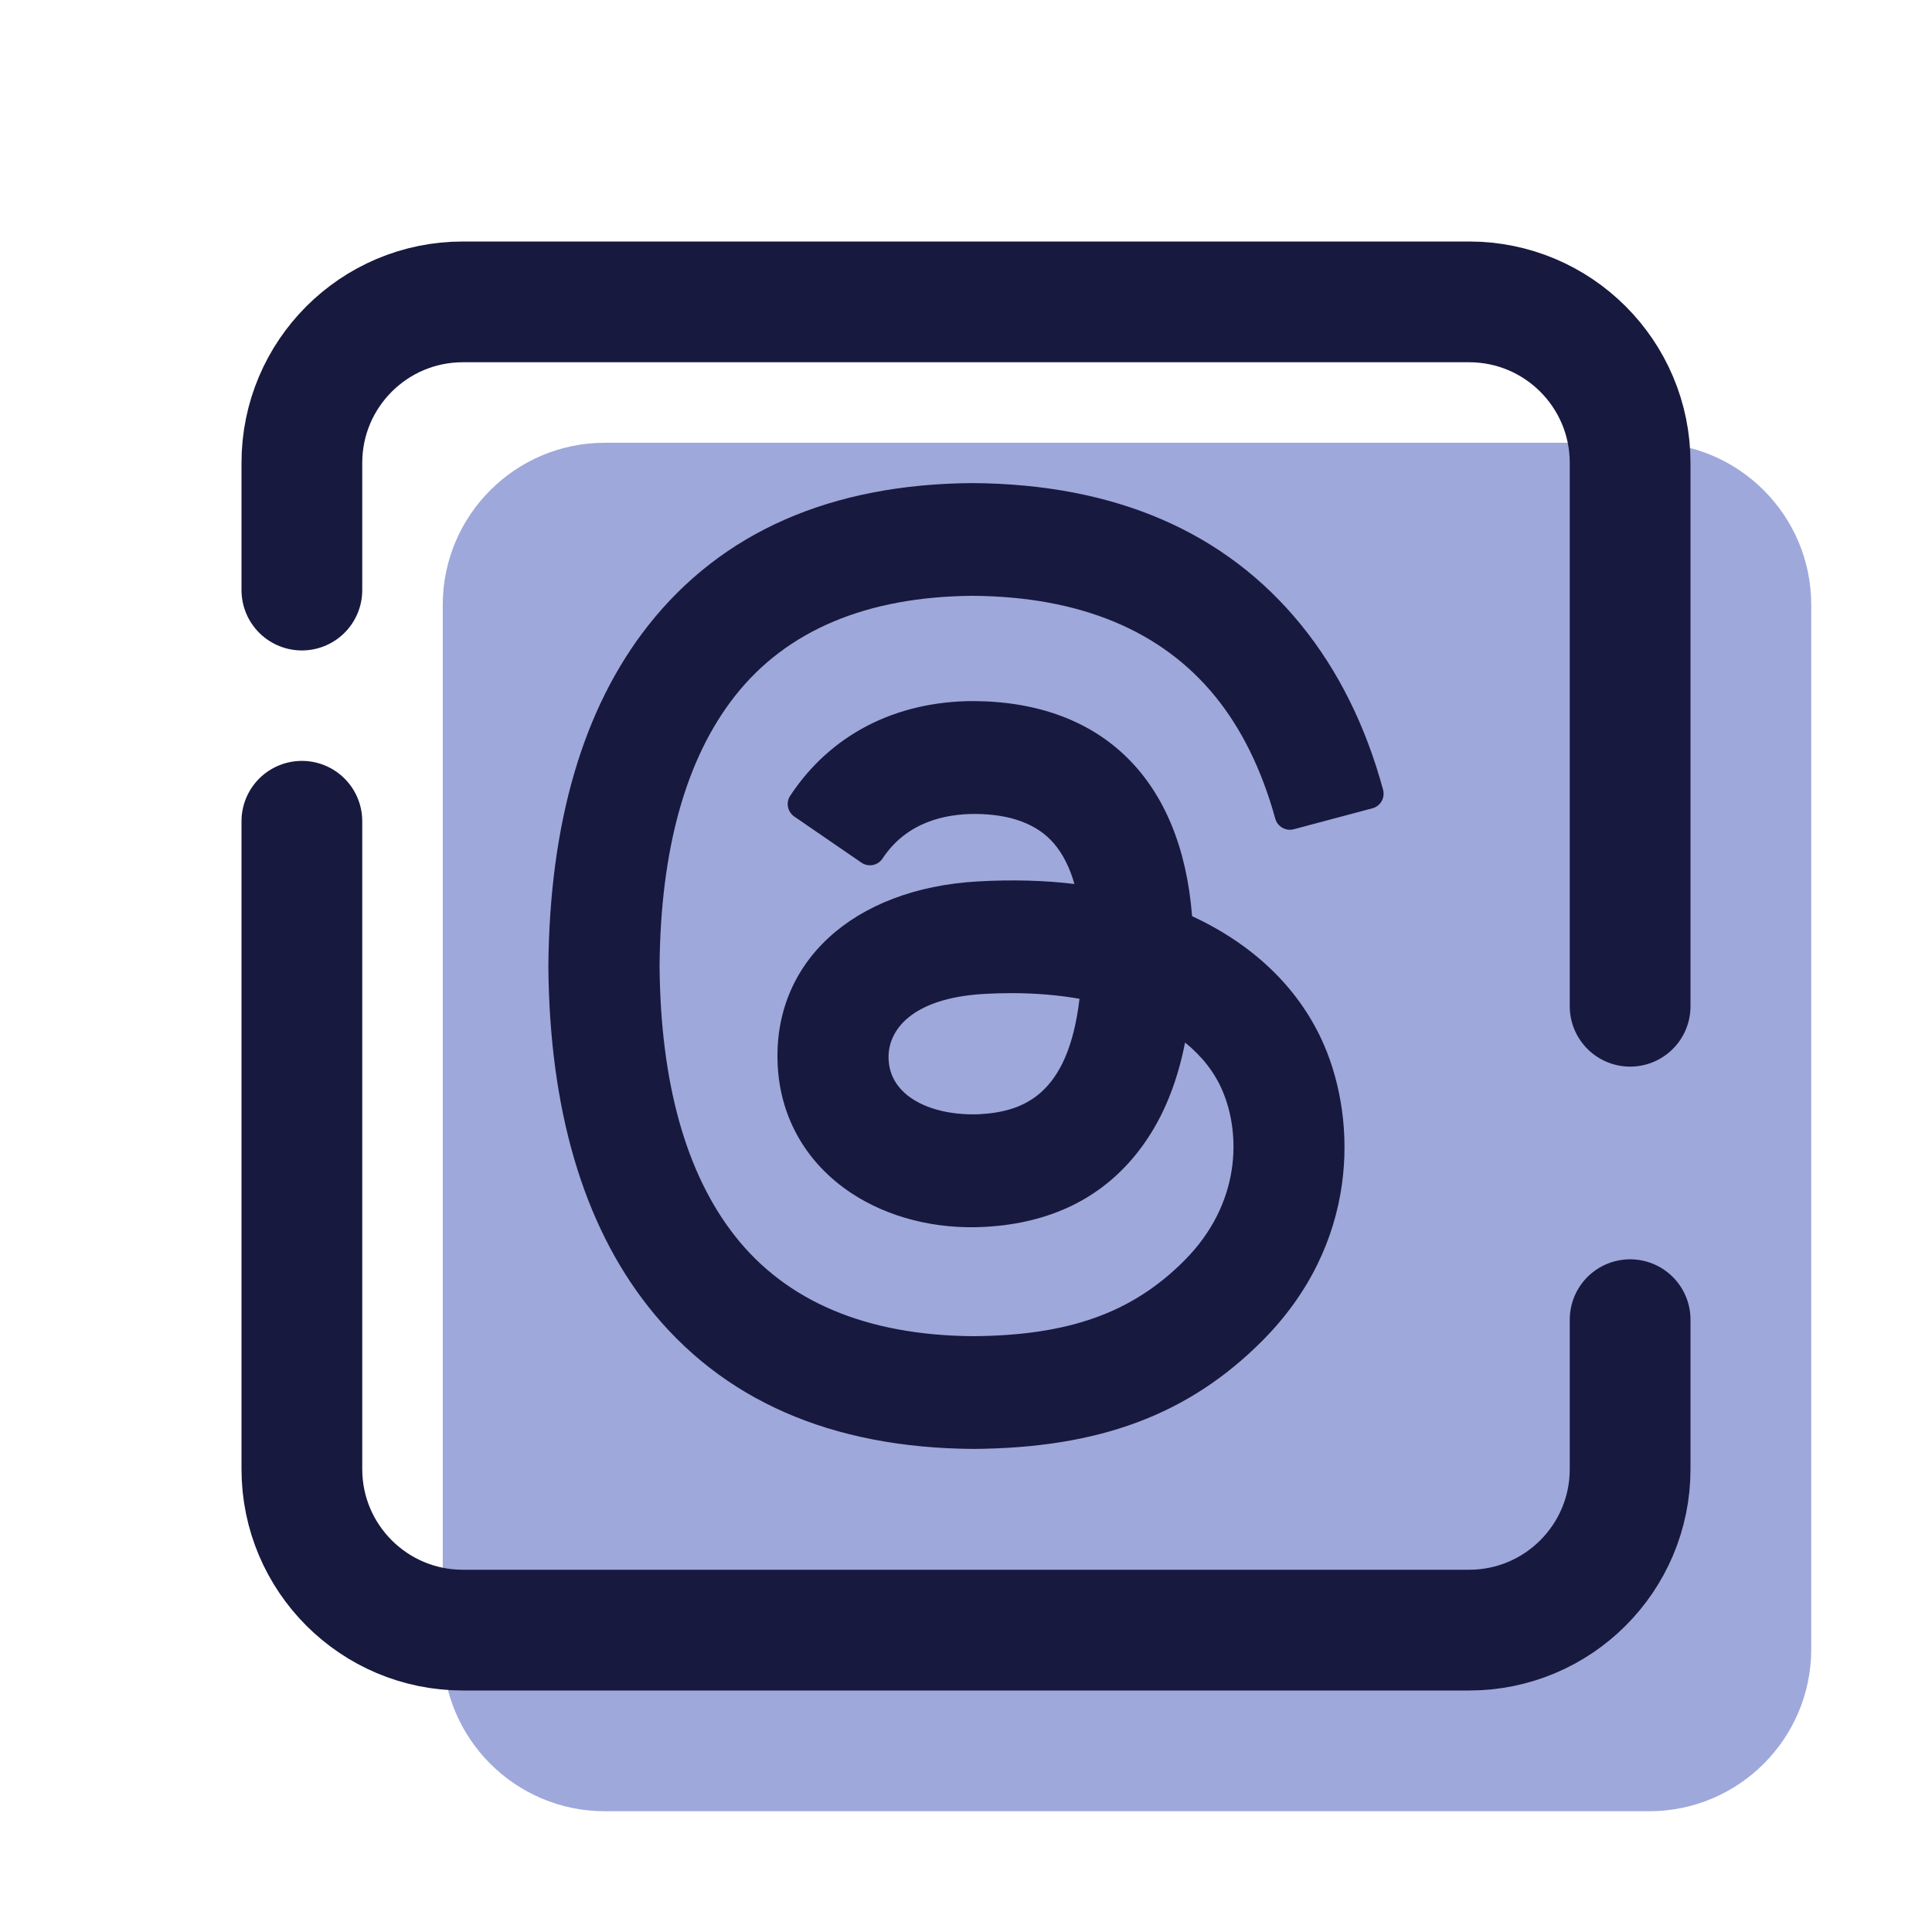
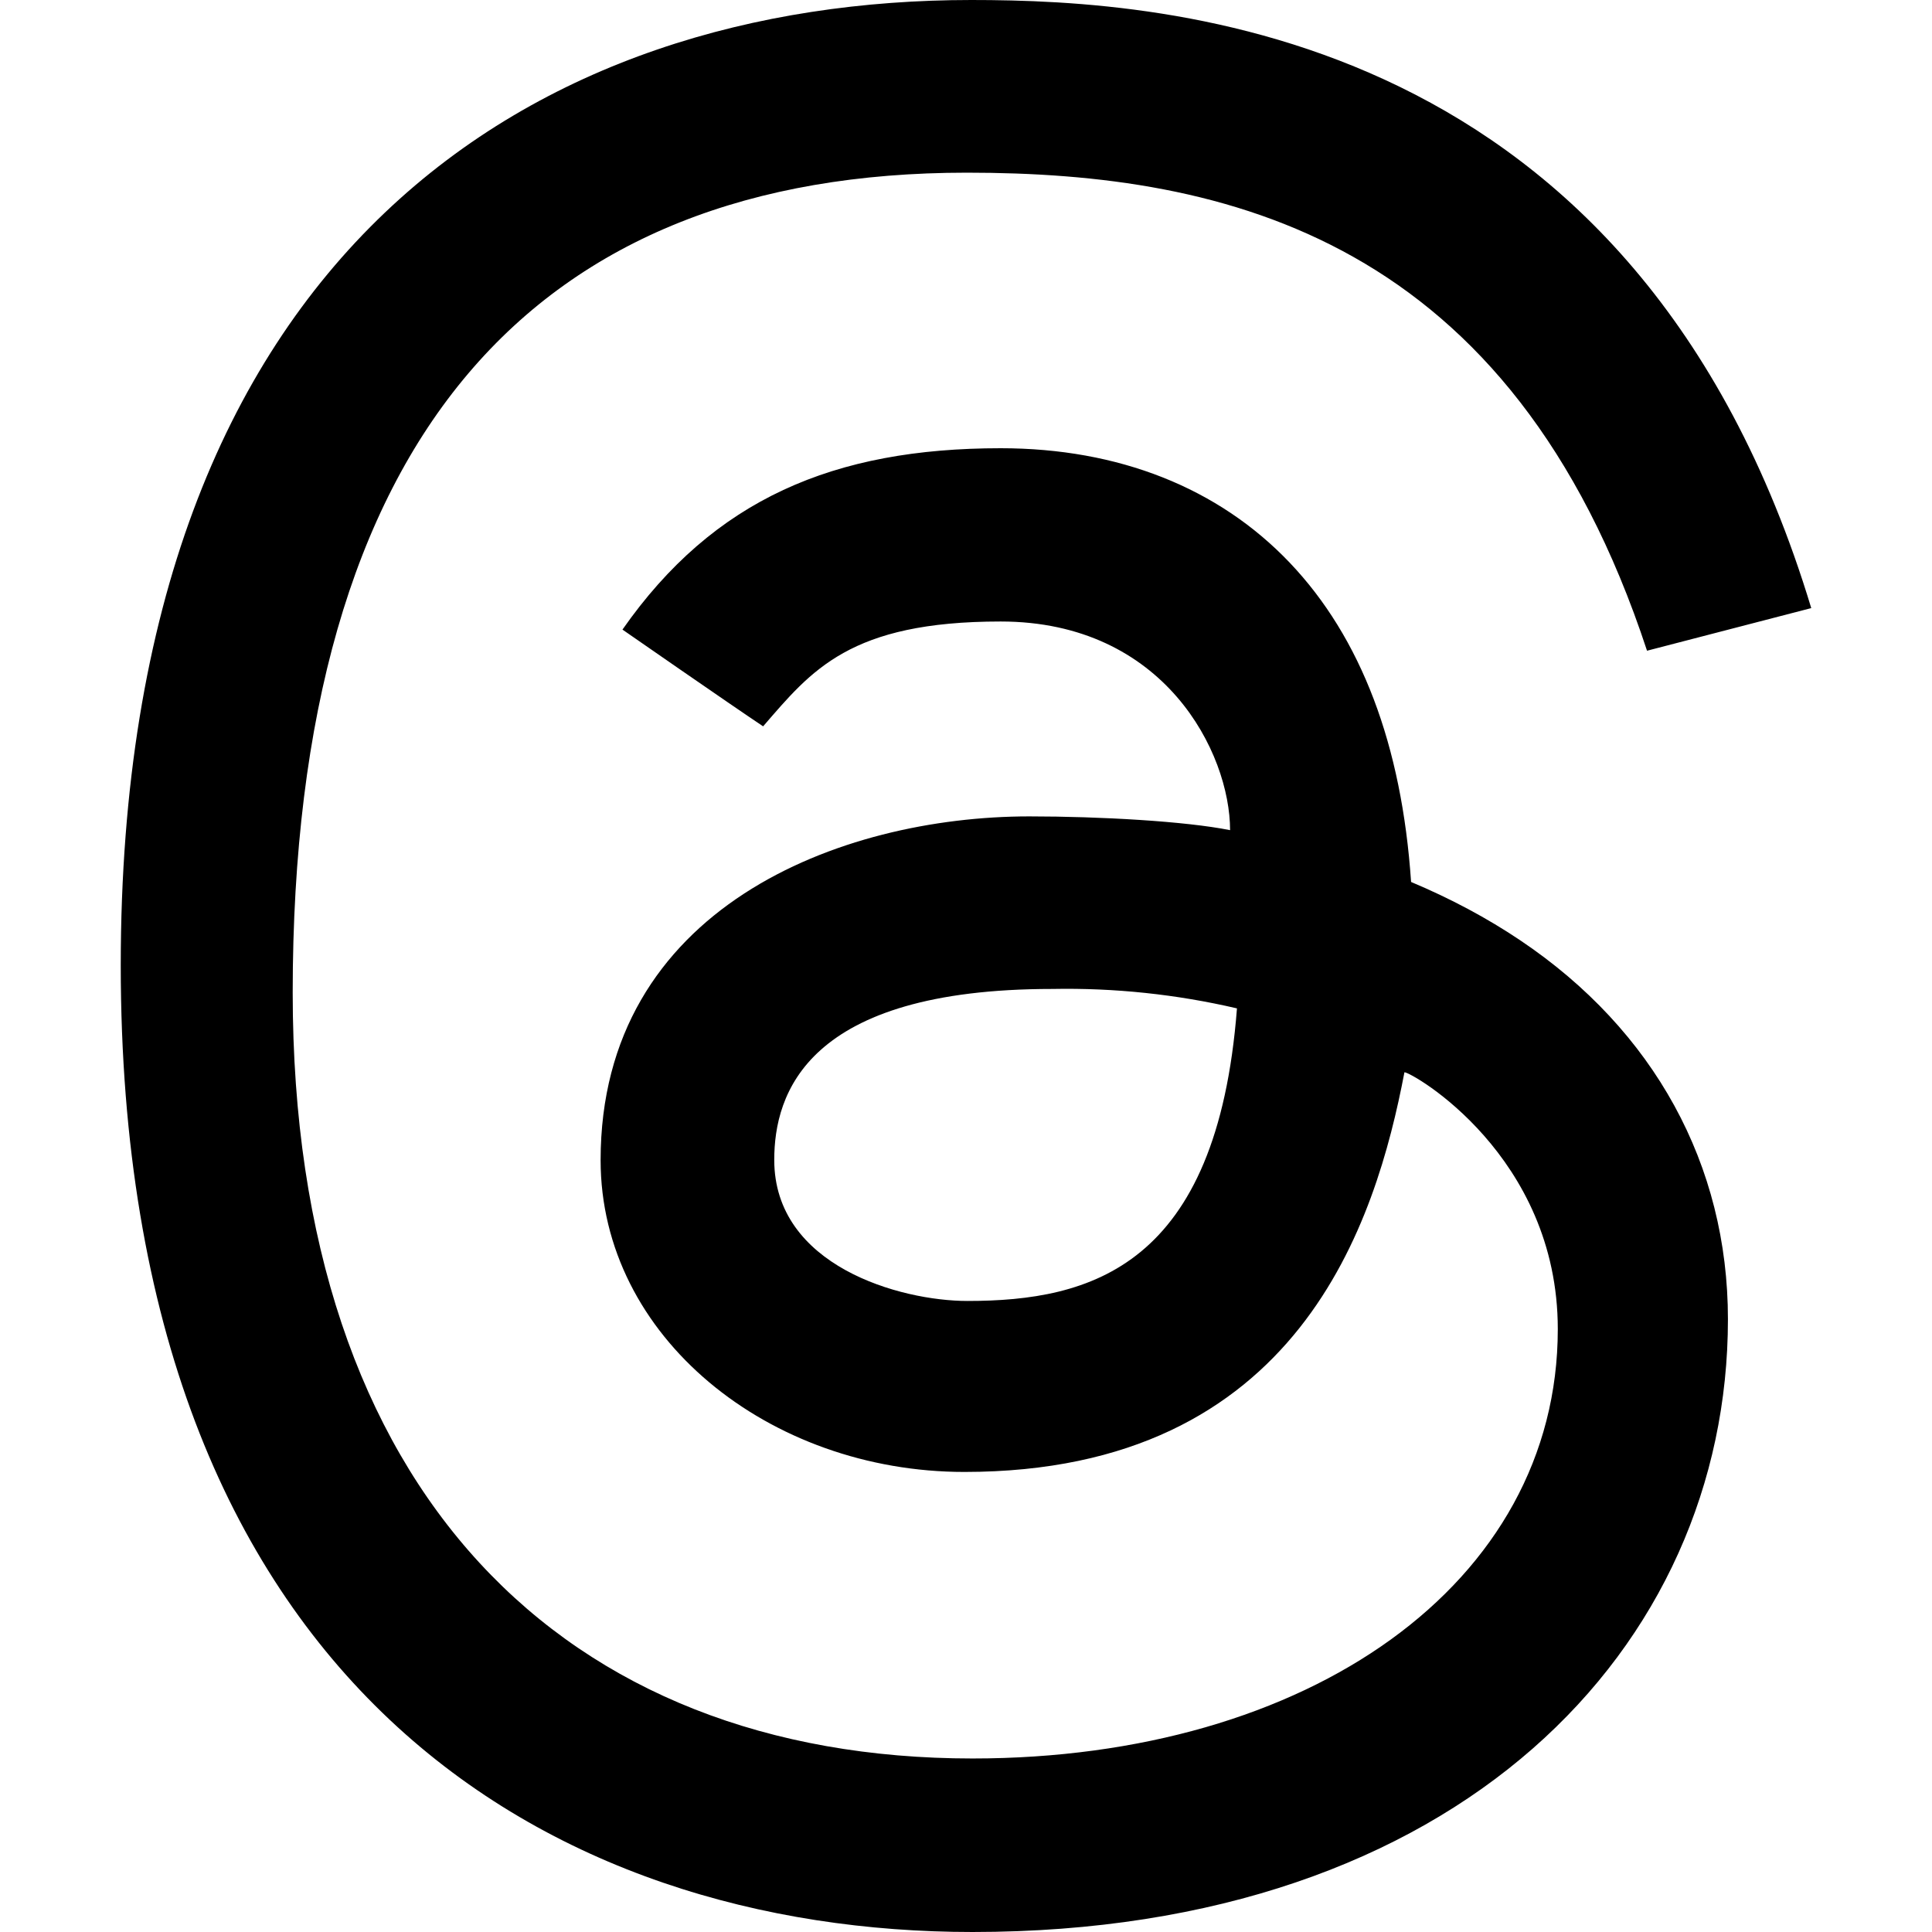
- <svg xmlns="http://www.w3.org/2000/svg" viewBox="0 0 48 48" width="48px" height="48px">
-   <path fill="#9fa8da" d="M40.97,45H15.03C12.804,45,11,43.196,11,40.97V15.03c0-2.226,1.804-4.03,4.03-4.03H40.97 c2.226,0,4.03,1.804,4.03,4.03V40.97C45,43.196,43.196,45,40.97,45z" />
-   <path fill="#18193f" d="M34.362,19.62c-0.431-1.585-1.115-2.962-2.035-4.093c-1.882-2.315-4.622-3.501-8.165-3.525 c-3.519,0.024-6.23,1.216-8.062,3.543c-1.614,2.053-2.447,4.894-2.476,8.466c0.028,3.551,0.861,6.392,2.476,8.444 c1.831,2.327,4.543,3.519,8.081,3.543c3.128-0.021,5.34-0.847,7.169-2.675c2.43-2.428,2.354-5.475,1.551-7.347 c-0.58-1.352-1.678-2.445-3.177-3.163c-0.035-0.018-0.071-0.034-0.107-0.051c-0.264-3.38-2.214-5.323-5.42-5.344 c-1.944,0-3.565,0.835-4.565,2.353c-0.112,0.17-0.067,0.399,0.102,0.516l1.668,1.145c0.083,0.057,0.186,0.078,0.284,0.059 s0.186-0.078,0.241-0.162c0.604-0.915,1.568-1.107,2.297-1.107c0.886,0.005,1.545,0.251,1.958,0.731 c0.223,0.259,0.394,0.597,0.512,1.009c-0.757-0.091-1.563-0.111-2.405-0.063c-3.106,0.179-5.104,2.019-4.967,4.58 c0.069,1.306,0.72,2.43,1.831,3.165c0.918,0.605,2.096,0.906,3.321,0.837c1.621-0.089,2.896-0.713,3.791-1.854 c0.573-0.729,0.96-1.625,1.178-2.725c0.422,0.341,0.733,0.74,0.927,1.193c0.455,1.058,0.478,2.802-0.954,4.232 c-1.294,1.293-2.863,1.853-5.24,1.87c-2.642-0.02-4.632-0.857-5.916-2.489c-1.219-1.55-1.85-3.808-1.873-6.705 c0.023-2.903,0.654-5.161,1.873-6.711c1.284-1.632,3.274-2.47,5.91-2.489c2.665,0.02,4.693,0.863,6.028,2.507 c0.653,0.804,1.153,1.823,1.486,3.03c0.055,0.198,0.26,0.314,0.458,0.263l1.955-0.521c0.097-0.025,0.179-0.089,0.229-0.175 C34.375,19.819,34.388,19.717,34.362,19.62z M24.323,27.683c-0.742,0.029-1.43-0.155-1.842-0.524 c-0.251-0.225-0.387-0.505-0.404-0.832c-0.038-0.721,0.563-1.528,2.367-1.633c0.23-0.013,0.456-0.02,0.679-0.02 c0.597,0,1.166,0.047,1.697,0.141C26.536,27.229,25.405,27.623,24.323,27.683C24.324,27.683,24.324,27.683,24.323,27.683z" />
-   <path fill="none" stroke="#18193f" stroke-linecap="round" stroke-linejoin="round" stroke-width="3" d="M40.5,32.787V36.5 c0,2.209-1.791,4-4,4h-25c-2.209,0-4-1.791-4-4V20.404" />
-   <path fill="none" stroke="#18193f" stroke-linecap="round" stroke-linejoin="round" stroke-width="3" d="M7.5,14.66V11.5 c0-2.209,1.791-4,4-4h25c2.209,0,4,1.791,4,4V25" />
+ <svg xmlns="http://www.w3.org/2000/svg" t="1755618499852" class="icon" viewBox="0 0 1024 1024" version="1.1" p-id="1467" width="200" height="200">
+   <path d="M404.544 385.024c-17.28-11.52-74.624-51.328-74.624-51.328 48.384-69.184 112.192-96.128 200.448-96.128 62.4 0 115.392 20.928 153.216 60.672 37.824 39.744 59.392 96.576 64.32 169.216 20.992 8.832 40.32 19.136 57.92 30.976 70.976 47.68 110.016 119.04 110.016 200.768 0 173.824-142.464 324.8-400.384 324.8C294.016 1024 64 895.168 64 511.616 64 130.176 286.848 0 514.816 0 620.16 0 867.2 15.552 960 322.304l-87.04 22.592C801.024 126.336 650.432 91.52 512.384 91.52c-228.16 0-357.248 138.944-357.248 434.56 0 265.152 144.256 405.952 360.32 405.952 177.728 0 310.208-92.352 310.208-227.584 0-92.032-77.312-136.128-81.28-136.128-15.104 78.976-55.552 211.84-233.216 211.84-103.552 0-192.832-71.552-192.832-165.248 0-133.76 126.976-182.208 227.2-182.208 37.504 0 82.816 2.56 106.432 7.296 0-40.768-34.56-110.592-121.6-110.592-80 0-100.224 25.92-125.888 55.552zM557.824 524.16c-130.56 0-147.456 55.68-147.456 90.624 0 56.192 66.752 74.752 102.4 74.752 65.28 0 132.288-18.048 142.848-155.072a397.888 397.888 0 0 0-97.792-10.304z" fill="#000000" p-id="1468" />
</svg>
